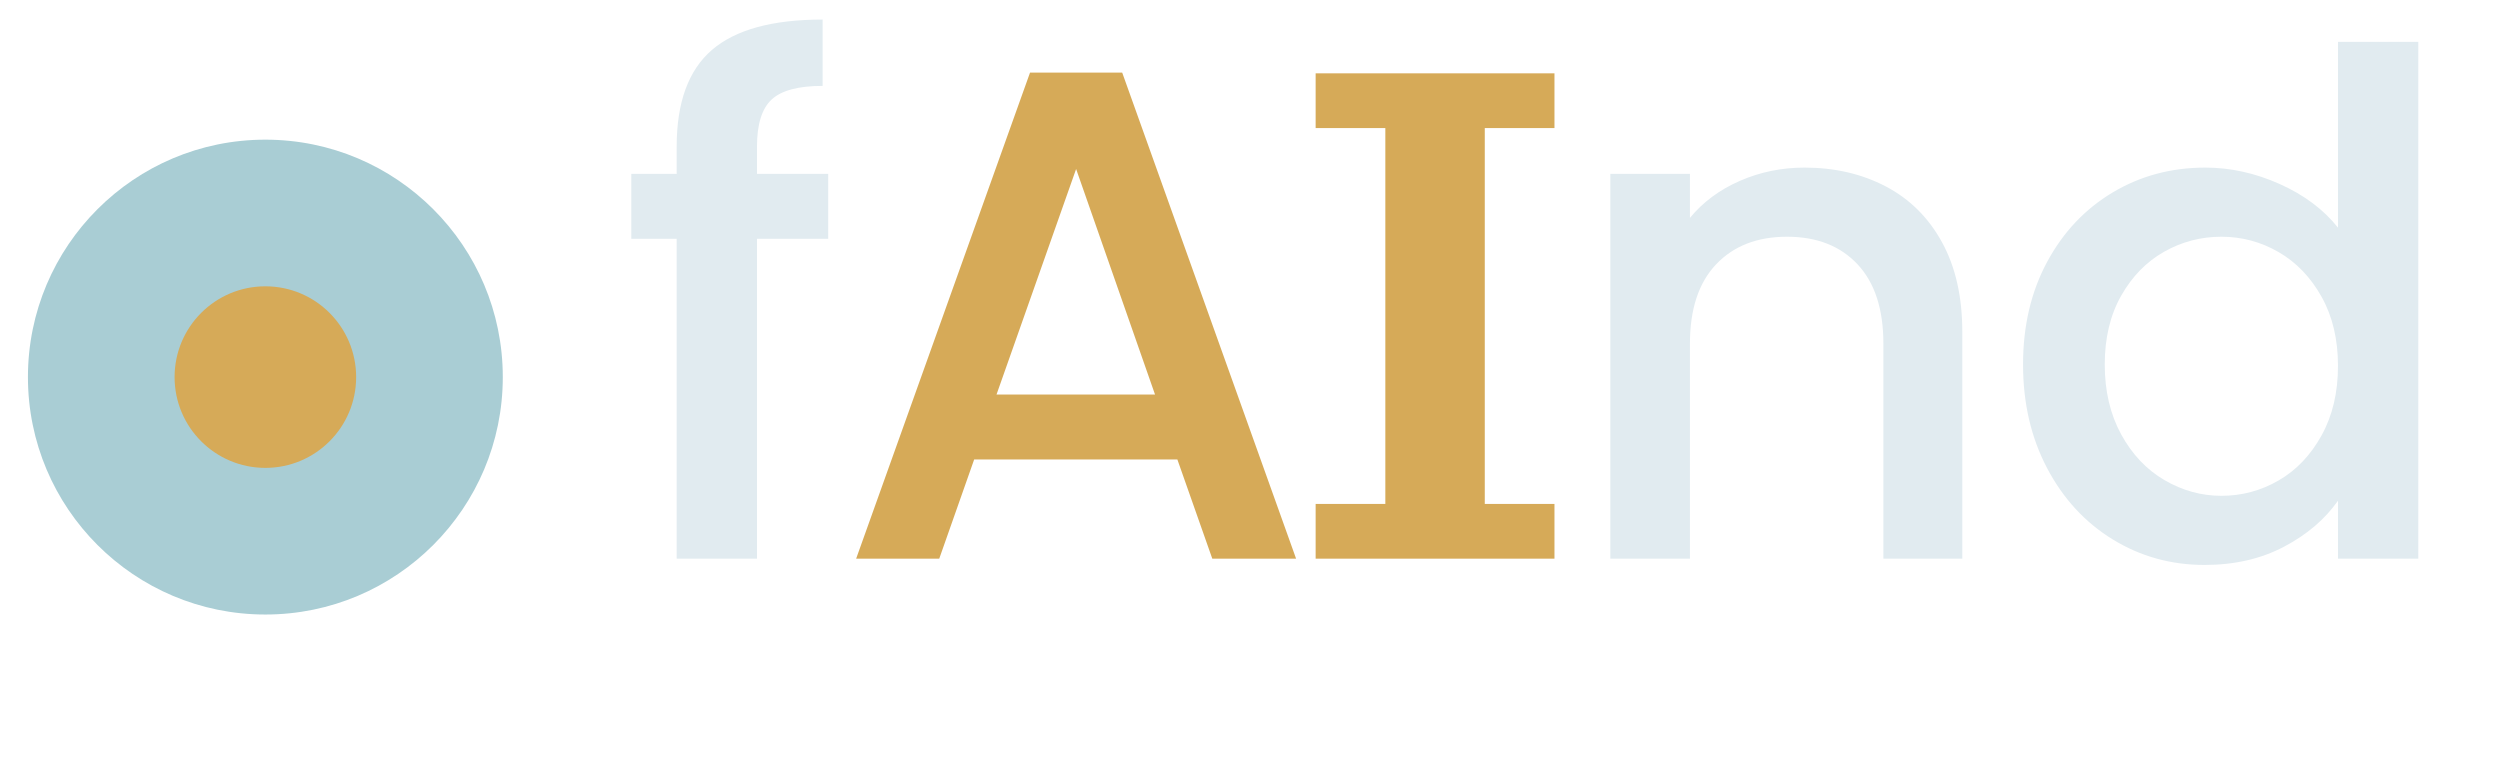
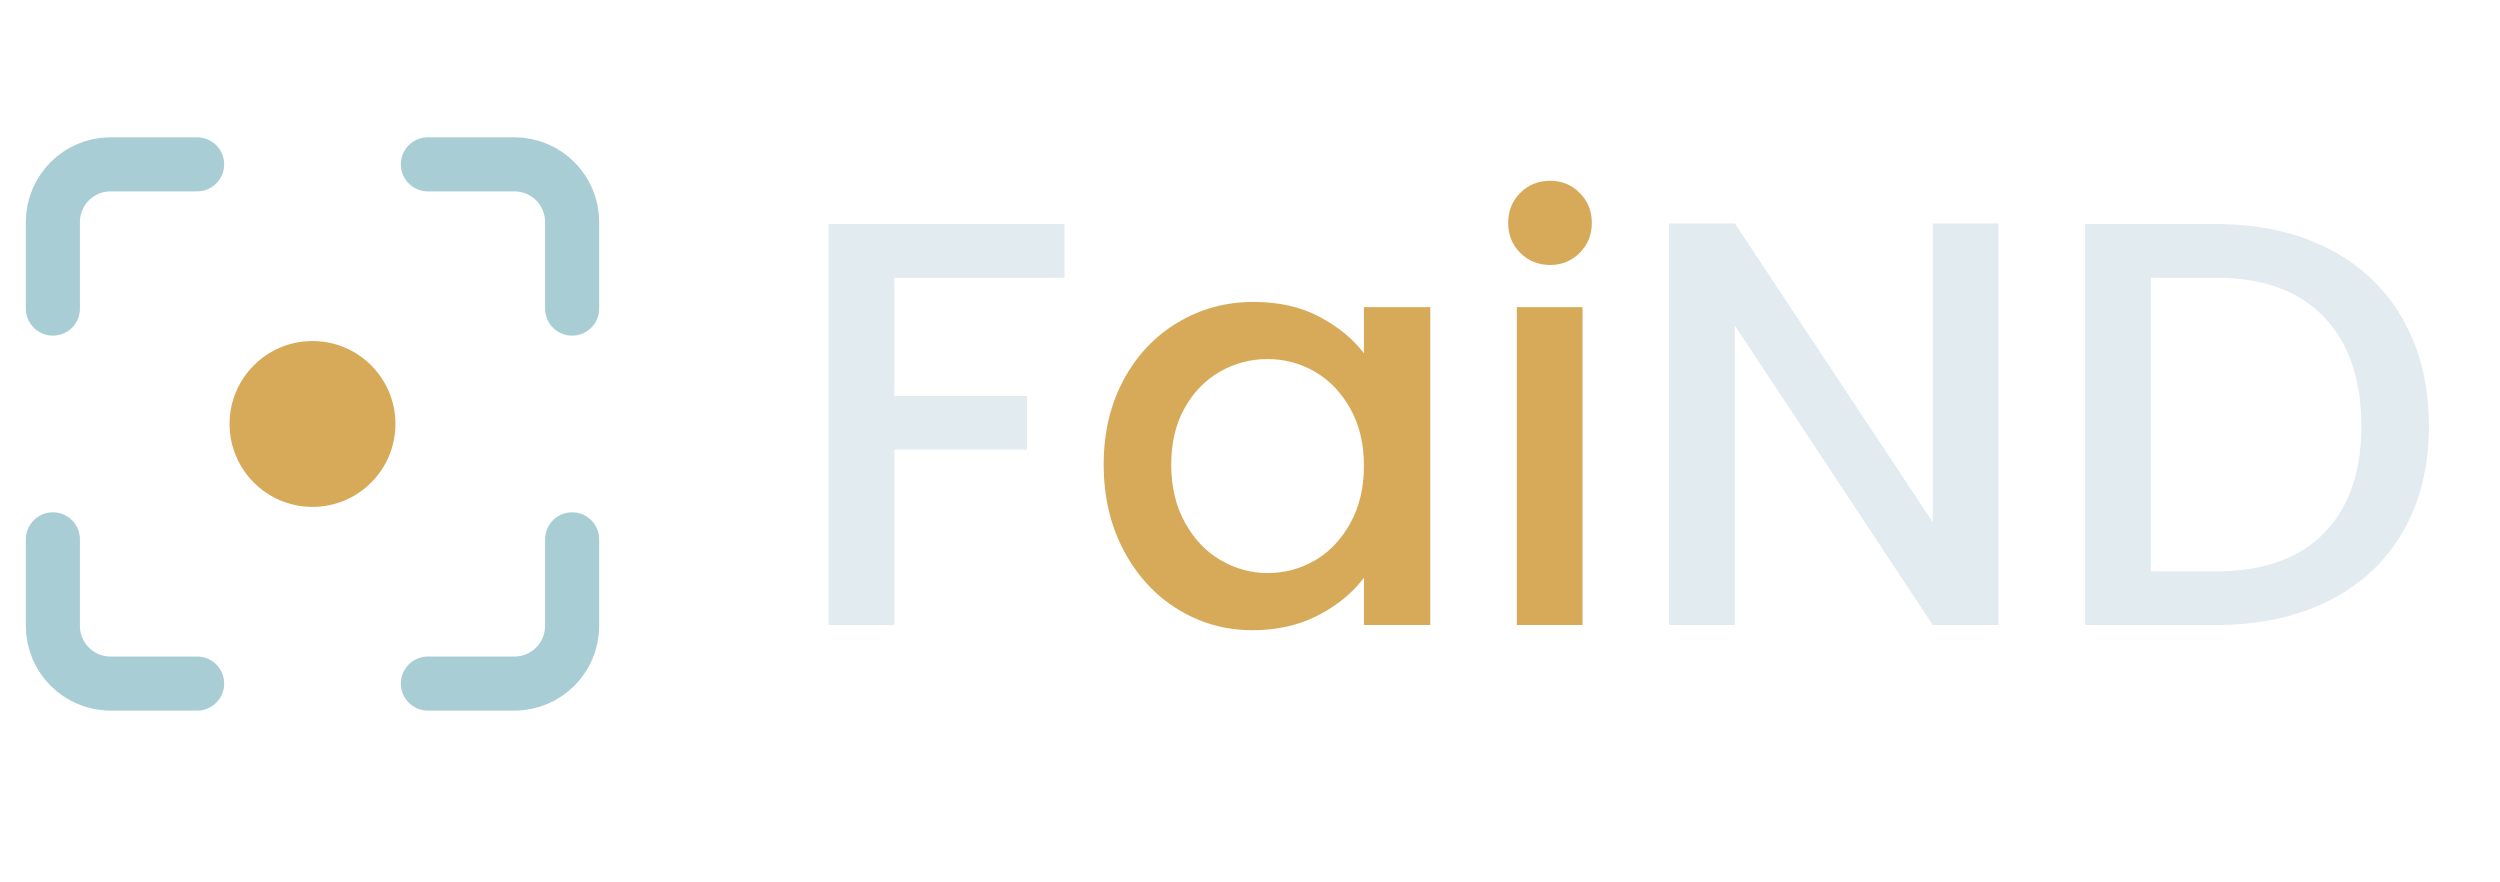
- <svg xmlns="http://www.w3.org/2000/svg" viewBox="0 0 358 110" width="358" height="110" role="img" aria-labelledby="t">
-   <circle cx="38" cy="54" r="34" fill="#A9CDD4" />
-   <circle cx="38" cy="54" r="13" fill="#D6AA58" />
-   <path fill="#E1EBF0" d="M118.6 34.2H108.4V80.0H96.9V34.2H90.4V24.9H96.9V21.0Q96.9 11.5 101.95 7.15Q107.0 2.8 117.8 2.8V12.3Q112.6 12.3 110.5 14.25Q108.4 16.2 108.4 21.0V24.9H118.6Z M281.0 47.5V80.0H269.7V49.2Q269.7 41.8 266.0 37.85Q262.3 33.9 255.9 33.9Q249.5 33.9 245.75 37.85Q242.0 41.8 242.0 49.2V80.0H230.6V24.9H242.0V31.2Q244.8 27.8 249.15 25.9Q253.5 24.0 258.4 24.0Q264.9 24.0 270.05 26.7Q275.2 29.4 278.1 34.7Q281.0 40.0 281.0 47.5Z M315.8 24.0Q321.2 24.0 326.45 26.35Q331.7 28.7 334.8 32.6V6.0H346.3V80.0H334.8V71.7Q332.0 75.7 327.05 78.3Q322.1 80.9 315.7 80.9Q308.5 80.9 302.55 77.25Q296.6 73.6 293.15 67.05Q289.7 60.5 289.7 52.2Q289.7 43.9 293.15 37.5Q296.6 31.1 302.55 27.55Q308.5 24.0 315.8 24.0ZM318.1 33.9Q313.7 33.9 309.9 36.05Q306.1 38.2 303.75 42.35Q301.4 46.5 301.4 52.2Q301.4 57.9 303.75 62.2Q306.1 66.5 309.95 68.75Q313.8 71.0 318.1 71.0Q322.5 71.0 326.3 68.8Q330.1 66.6 332.45 62.35Q334.8 58.1 334.8 52.4Q334.8 46.7 332.45 42.5Q330.1 38.3 326.3 36.1Q322.5 33.9 318.1 33.9Z" />
-   <path fill="#D6AA58" d="M168.6 65.8H139.5L134.5 80.0H122.6L147.5 10.4H160.7L185.6 80.0H173.6ZM165.4 56.5 154.1 24.2 142.7 56.5Z M188.40 80.00H222.60V72.16H212.62V18.34H222.60V10.50H188.40V18.34H198.38V72.16H188.40Z" />
+ <svg xmlns="http://www.w3.org/2000/svg" viewBox="0 0 312 110" width="312" height="110" role="img" aria-labelledby="t">
+   <g transform="translate(-6 7.91) scale(0.9)">
+     <path d="M14 34V22a8 8 0 0 1 8-8h12M66 14h12a8 8 0 0 1 8 8v12M86 66v12a8 8 0 0 1-8 8H66M34 86H22a8 8 0 0 1-8-8V66" fill="none" stroke="#A9CDD4" stroke-width="7.5" stroke-linecap="round" stroke-linejoin="round" />
+     <circle cx="50" cy="50" r="11.5" fill="#D6AA58" />
+   </g>
+   <path fill="#E1EBF0" d="M132.85 27.96V34.66H111.61V49.42H128.17V56.11H111.61V78H103.4V27.96Z M249.42 78H241.21L216.51 40.63V78H208.3V27.89H216.51L241.21 65.18V27.89H249.42Z M303.13 53.16Q303.13 60.79 299.85 66.41Q296.58 72.02 290.56 75.01Q284.55 78 276.56 78H260.22V27.96H276.56Q284.55 27.96 290.56 31.02Q296.58 34.08 299.85 39.8Q303.13 45.53 303.13 53.16ZM294.7 53.16Q294.7 44.45 290.02 39.55Q285.34 34.66 276.56 34.66H268.42V71.3H276.56Q285.34 71.3 290.02 66.55Q294.7 61.8 294.7 53.16Z" />
+   <path fill="#D6AA58" d="M156.46 37.68Q161.14 37.68 164.64 39.52Q168.13 41.35 170.22 44.09V38.33H178.5V78H170.22V72.1Q168.13 74.9 164.53 76.78Q160.93 78.65 156.32 78.65Q151.21 78.65 146.96 76.02Q142.71 73.39 140.23 68.68Q137.74 63.96 137.74 57.98Q137.74 52.01 140.23 47.4Q142.71 42.79 147 40.24Q151.28 37.68 156.46 37.68ZM158.19 44.81Q155.02 44.81 152.29 46.36Q149.55 47.9 147.86 50.89Q146.17 53.88 146.17 57.98Q146.17 62.09 147.86 65.18Q149.55 68.28 152.32 69.9Q155.1 71.52 158.19 71.52Q161.36 71.52 164.1 69.94Q166.83 68.35 168.52 65.29Q170.22 62.23 170.22 58.13Q170.22 54.02 168.52 51Q166.83 47.98 164.1 46.39Q161.36 44.81 158.19 44.81Z M188.22 27.82Q188.22 25.58 189.73 24.07Q191.24 22.56 193.47 22.56Q195.63 22.56 197.14 24.07Q198.66 25.58 198.66 27.82Q198.66 30.05 197.14 31.56Q195.63 33.07 193.47 33.07Q191.24 33.07 189.73 31.56Q188.22 30.05 188.22 27.82ZM197.5 38.33V78H189.3V38.33Z" />
</svg>
